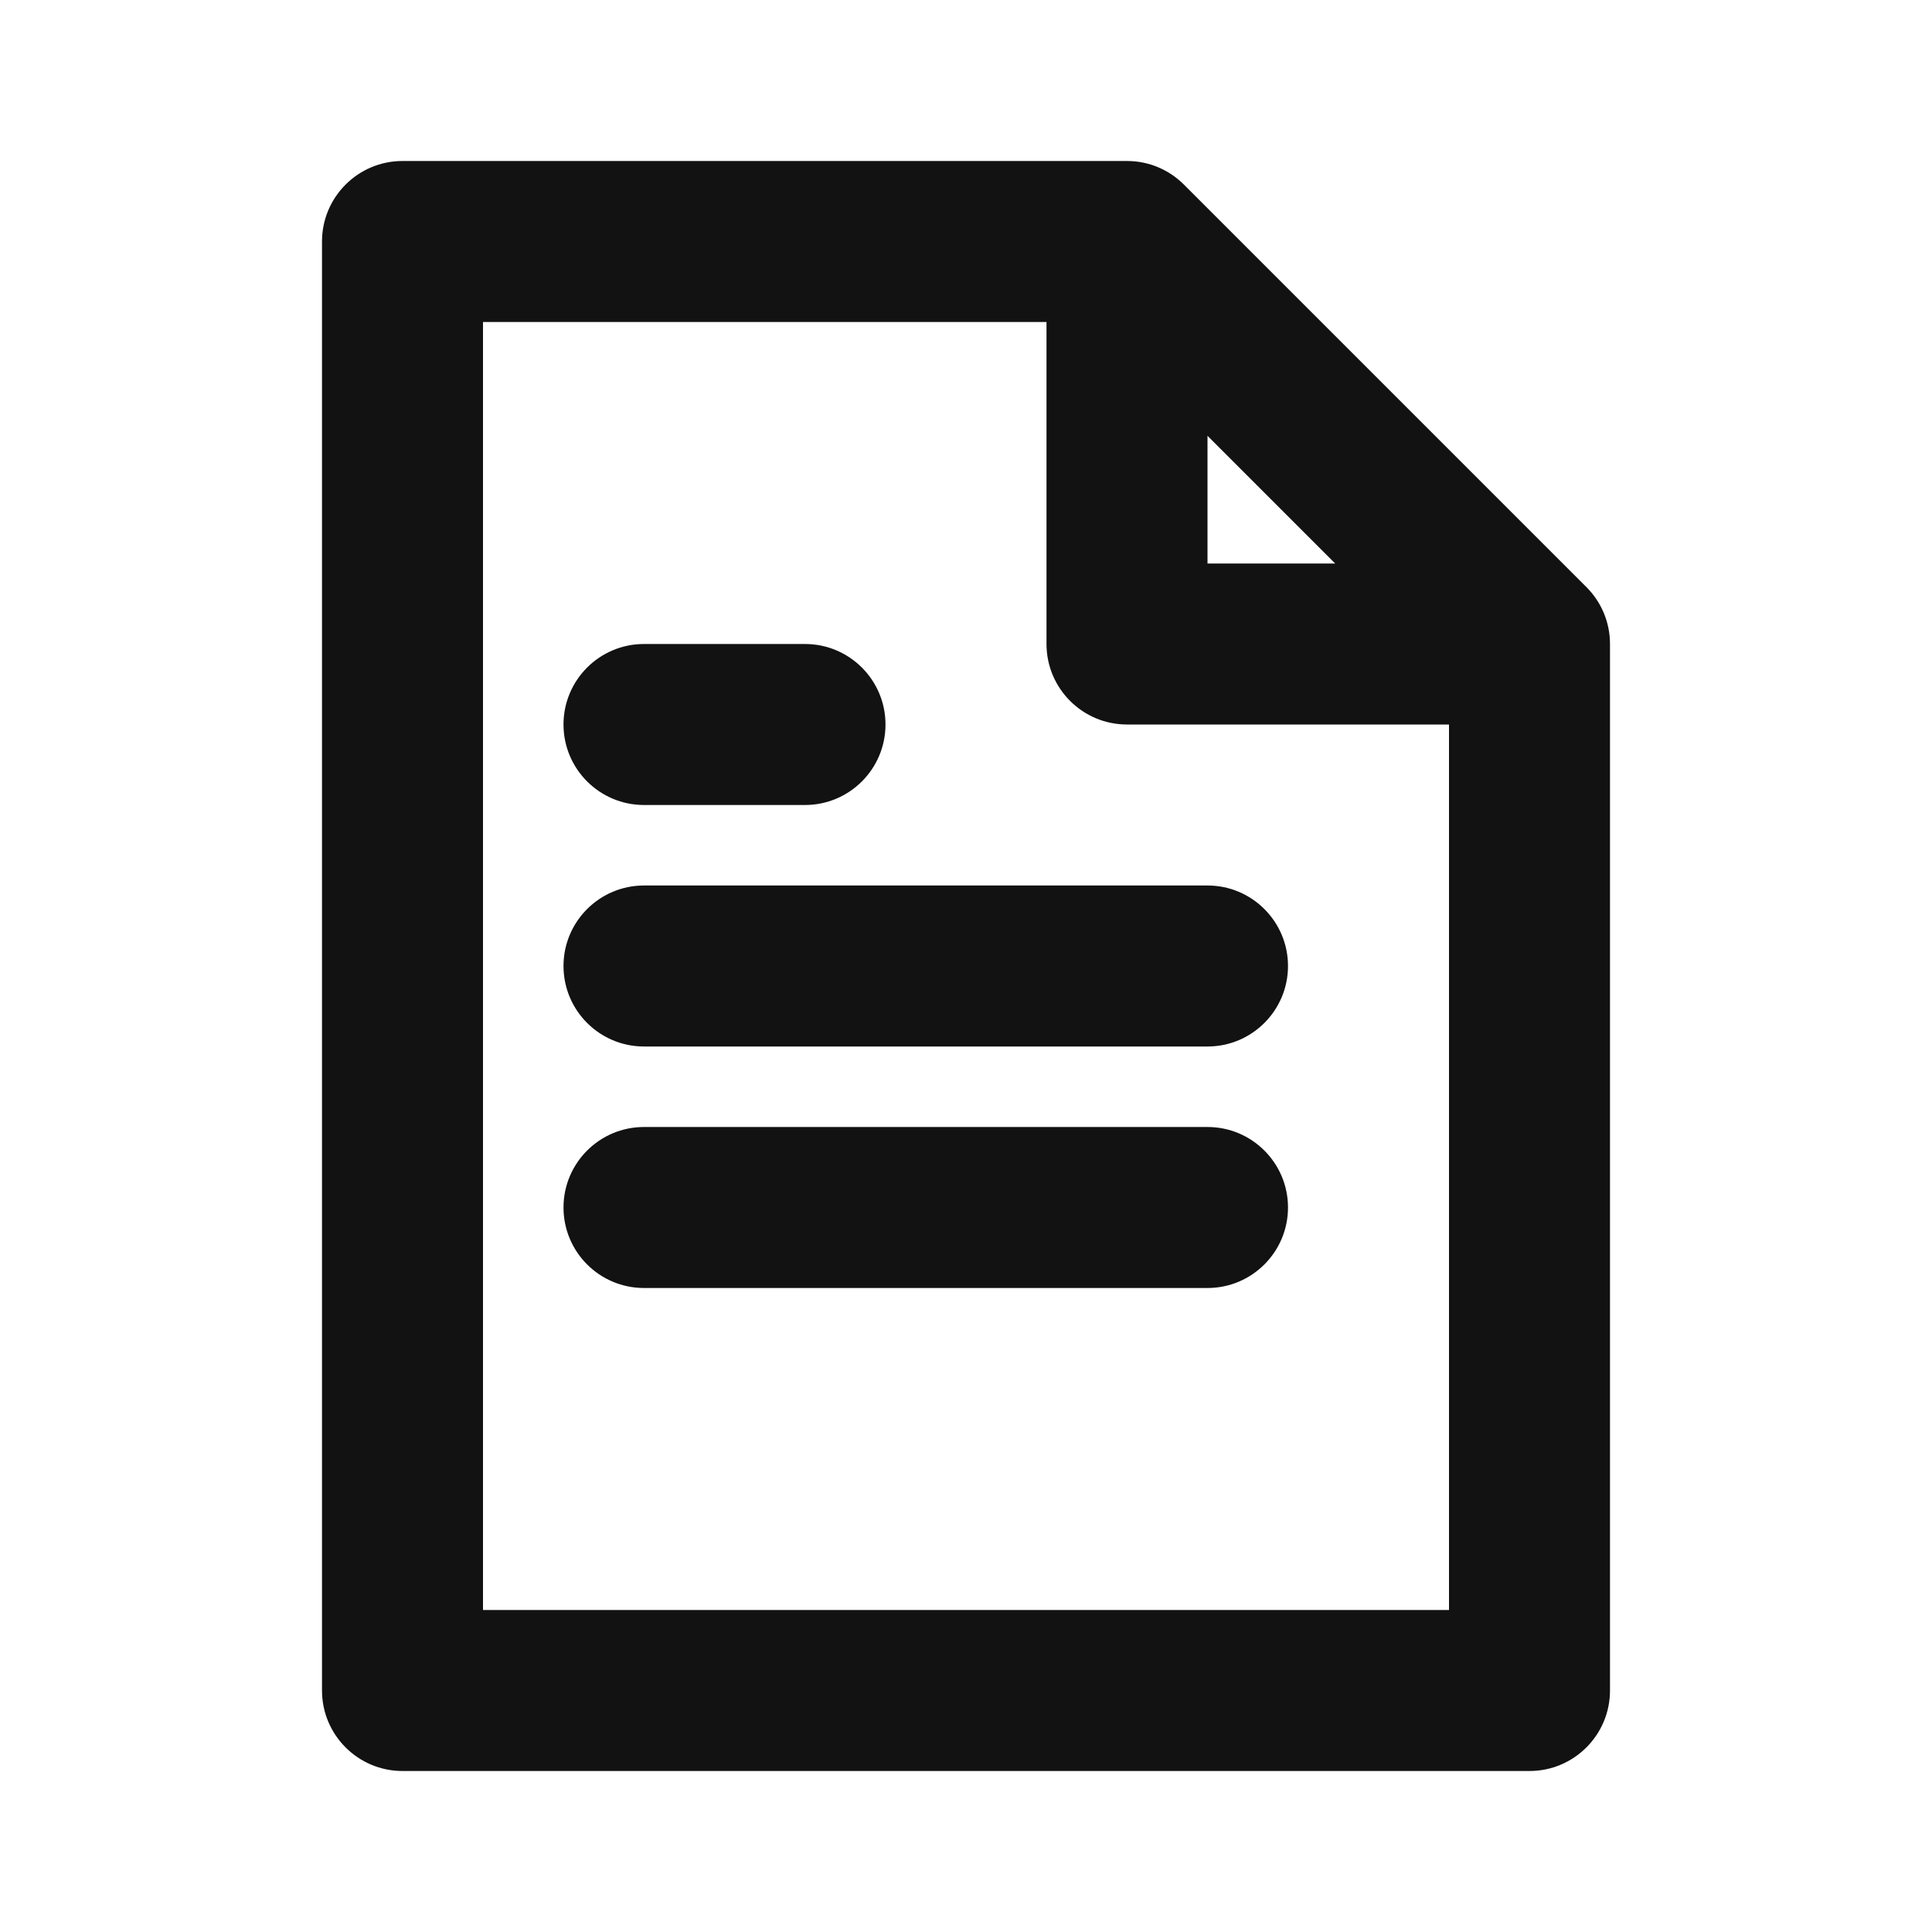
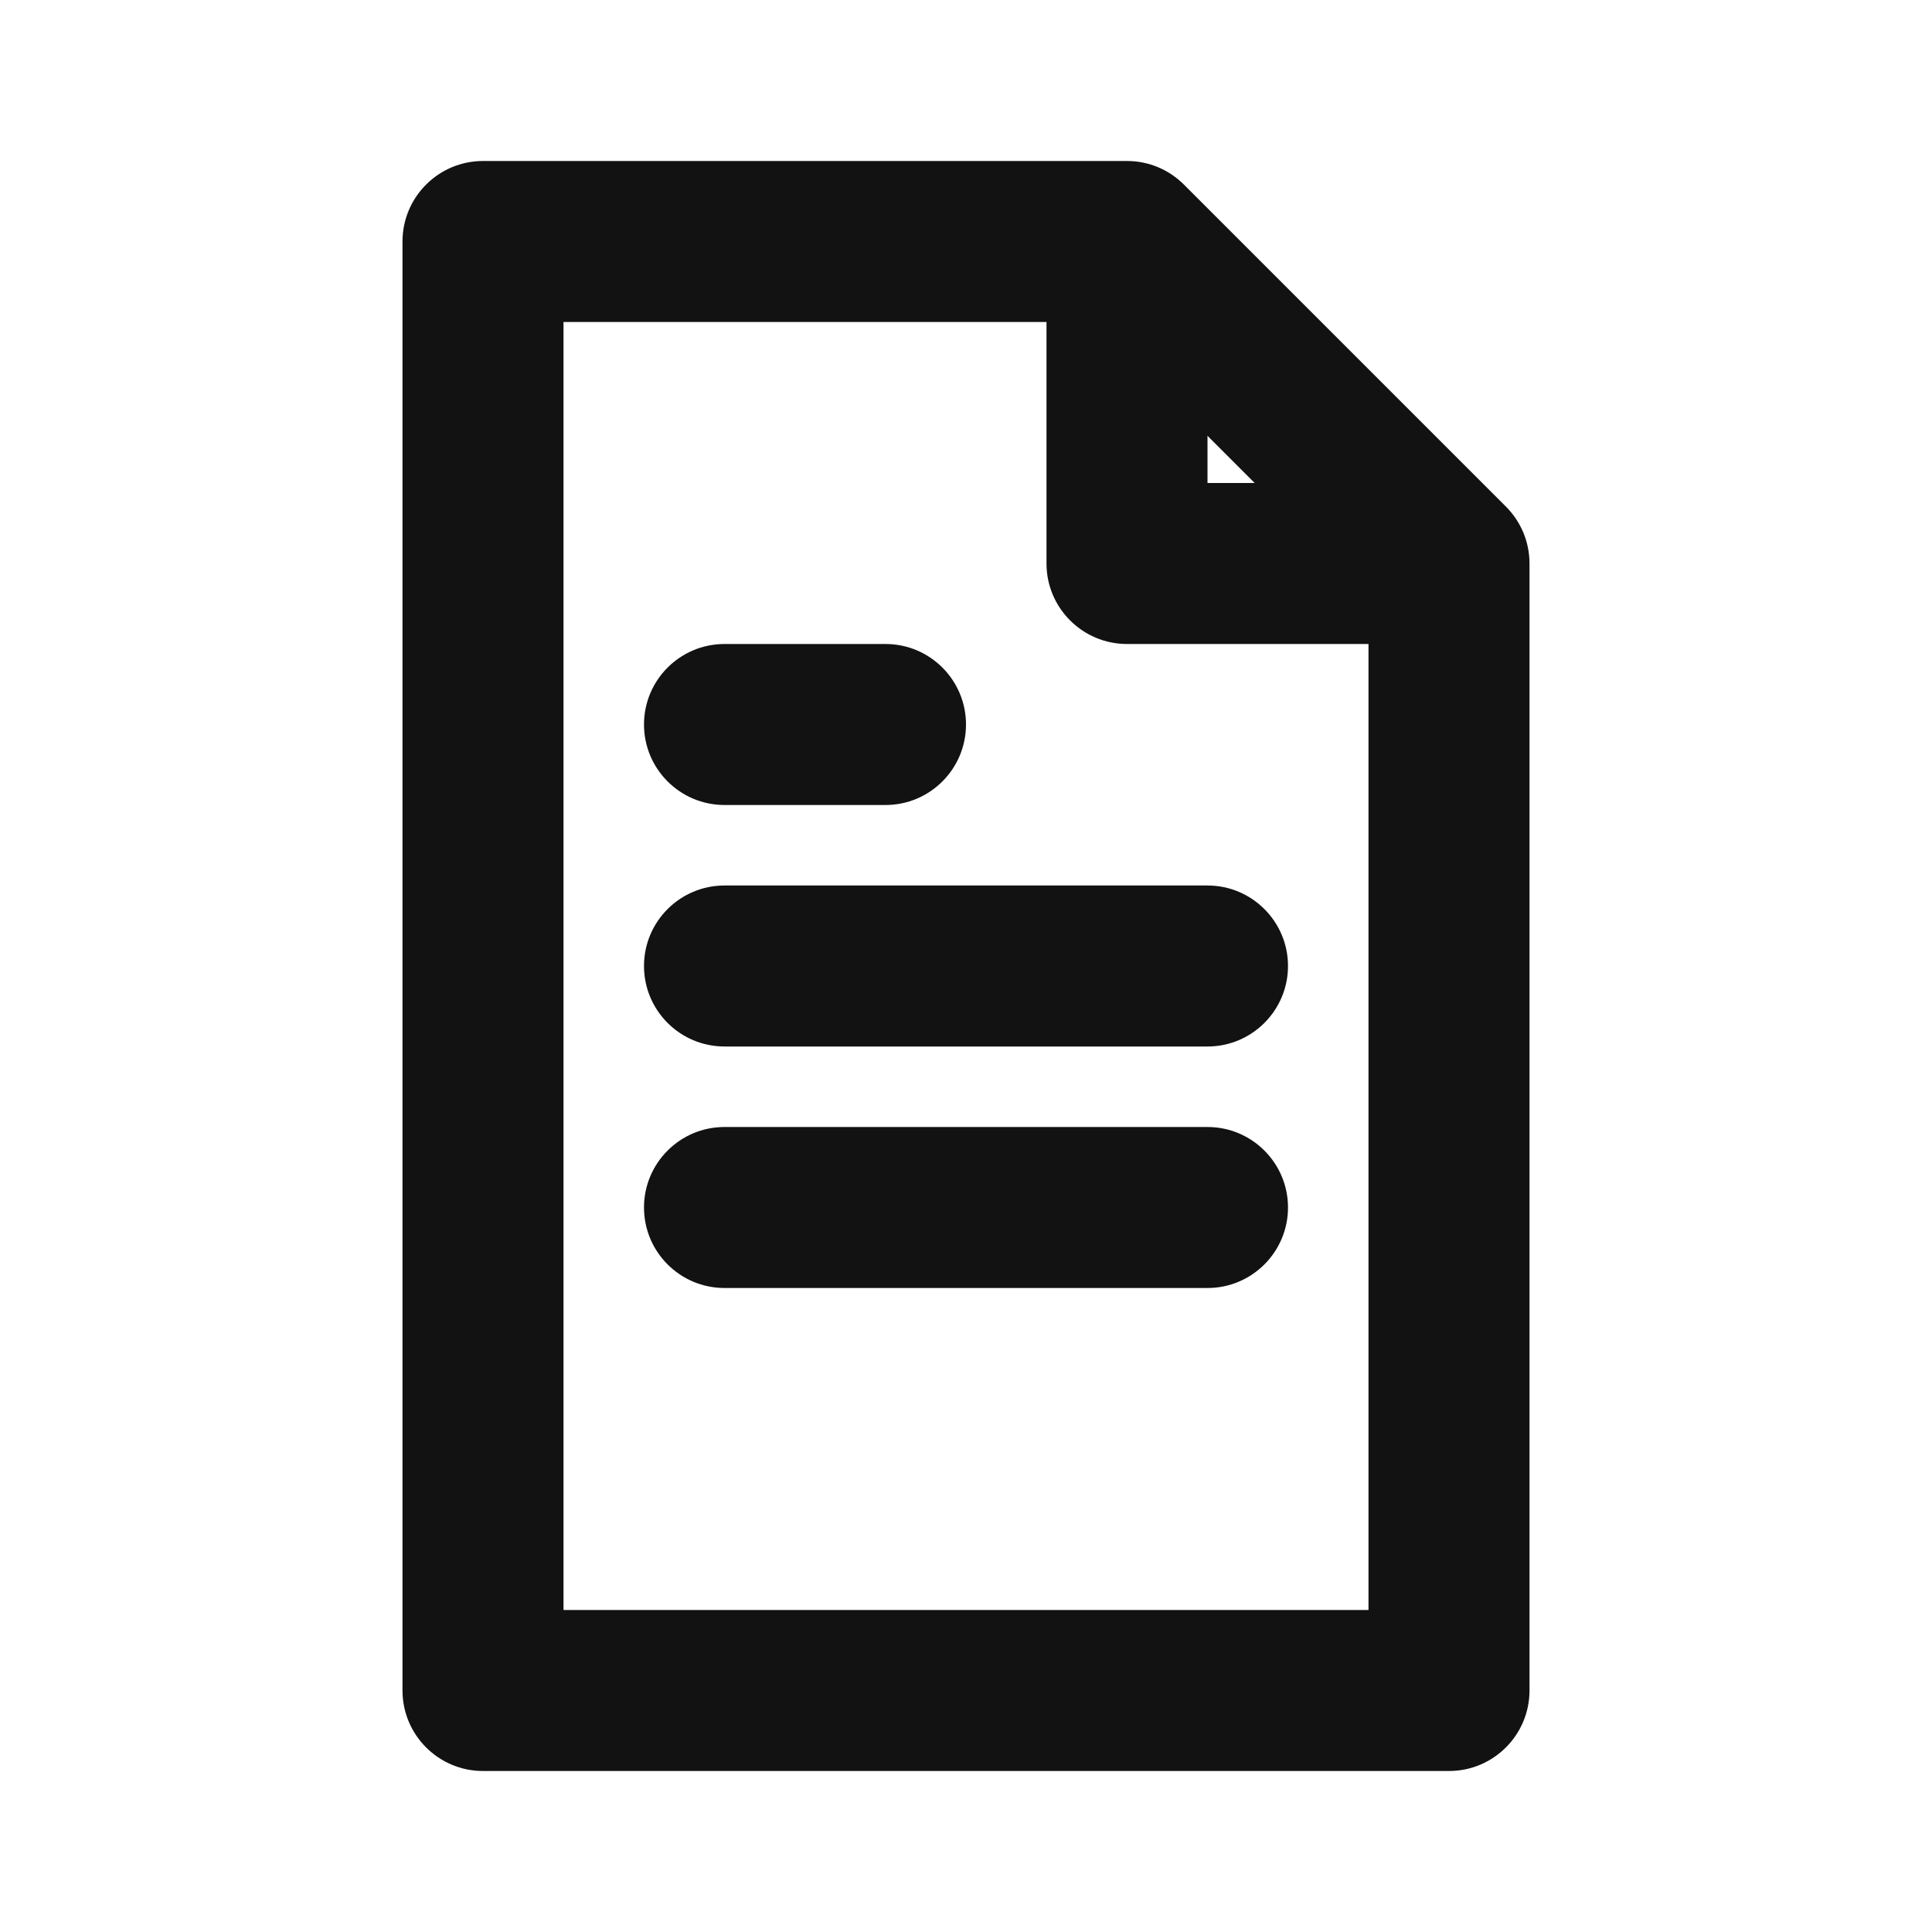
<svg xmlns="http://www.w3.org/2000/svg" width="24" height="24" viewBox="0 0 24 24">
-   <path id="ink" d="M4 3V21C4 21.552 4.448 22 5 22H19C19.552 22 20 21.552 20 21V8C20 7.724 19.888 7.474 19.707 7.293L14.708 2.294L14.708 2.293L14.707 2.293C14.526 2.112 14.276 2 14 2H5C4.448 2 4 2.448 4 3ZM6 4H13V8C13 8.552 13.448 9 14 9H18V20H6ZM8 13H15C15.552 13 16 12.552 16 12C16 11.448 15.552 11 15 11H8C7.448 11 7 11.448 7 12C7 12.552 7.448 13 8 13ZM8 16H15C15.552 16 16 15.552 16 15C16 14.448 15.552 14 15 14H8C7.448 14 7 14.448 7 15C7 15.552 7.448 16 8 16ZM8 10H10C10.552 10 11 9.552 11 9C11 8.448 10.552 8 10 8H8C7.448 8 7 8.448 7 9C7 9.552 7.448 10 8 10ZM16.586 7H15V5.414Z" fill="#121212" />
+   <path id="ink" d="M5 3V21C5 21.552 5.448 22 6 22H18C18.552 22 19 21.552 19 21V7C19 6.724 18.888 6.474 18.707 6.293L14.708 2.294L14.708 2.293L14.707 2.293C14.526 2.112 14.276 2 14 2H6C5.448 2 5 2.448 5 3ZM7 4H13V7C13 7.552 13.448 8 14 8H17V20H7ZM9 13H15C15.552 13 16 12.552 16 12C16 11.448 15.552 11 15 11H9C8.448 11 8 11.448 8 12C8 12.552 8.448 13 9 13ZM9 16H15C15.552 16 16 15.552 16 15C16 14.448 15.552 14 15 14H9C8.448 14 8 14.448 8 15C8 15.552 8.448 16 9 16ZM9 10H11C11.552 10 12 9.552 12 9C12 8.448 11.552 8 11 8H9C8.448 8 8 8.448 8 9C8 9.552 8.448 10 9 10ZM15.586 6H15V5.414Z" fill="#121212" />
</svg>
